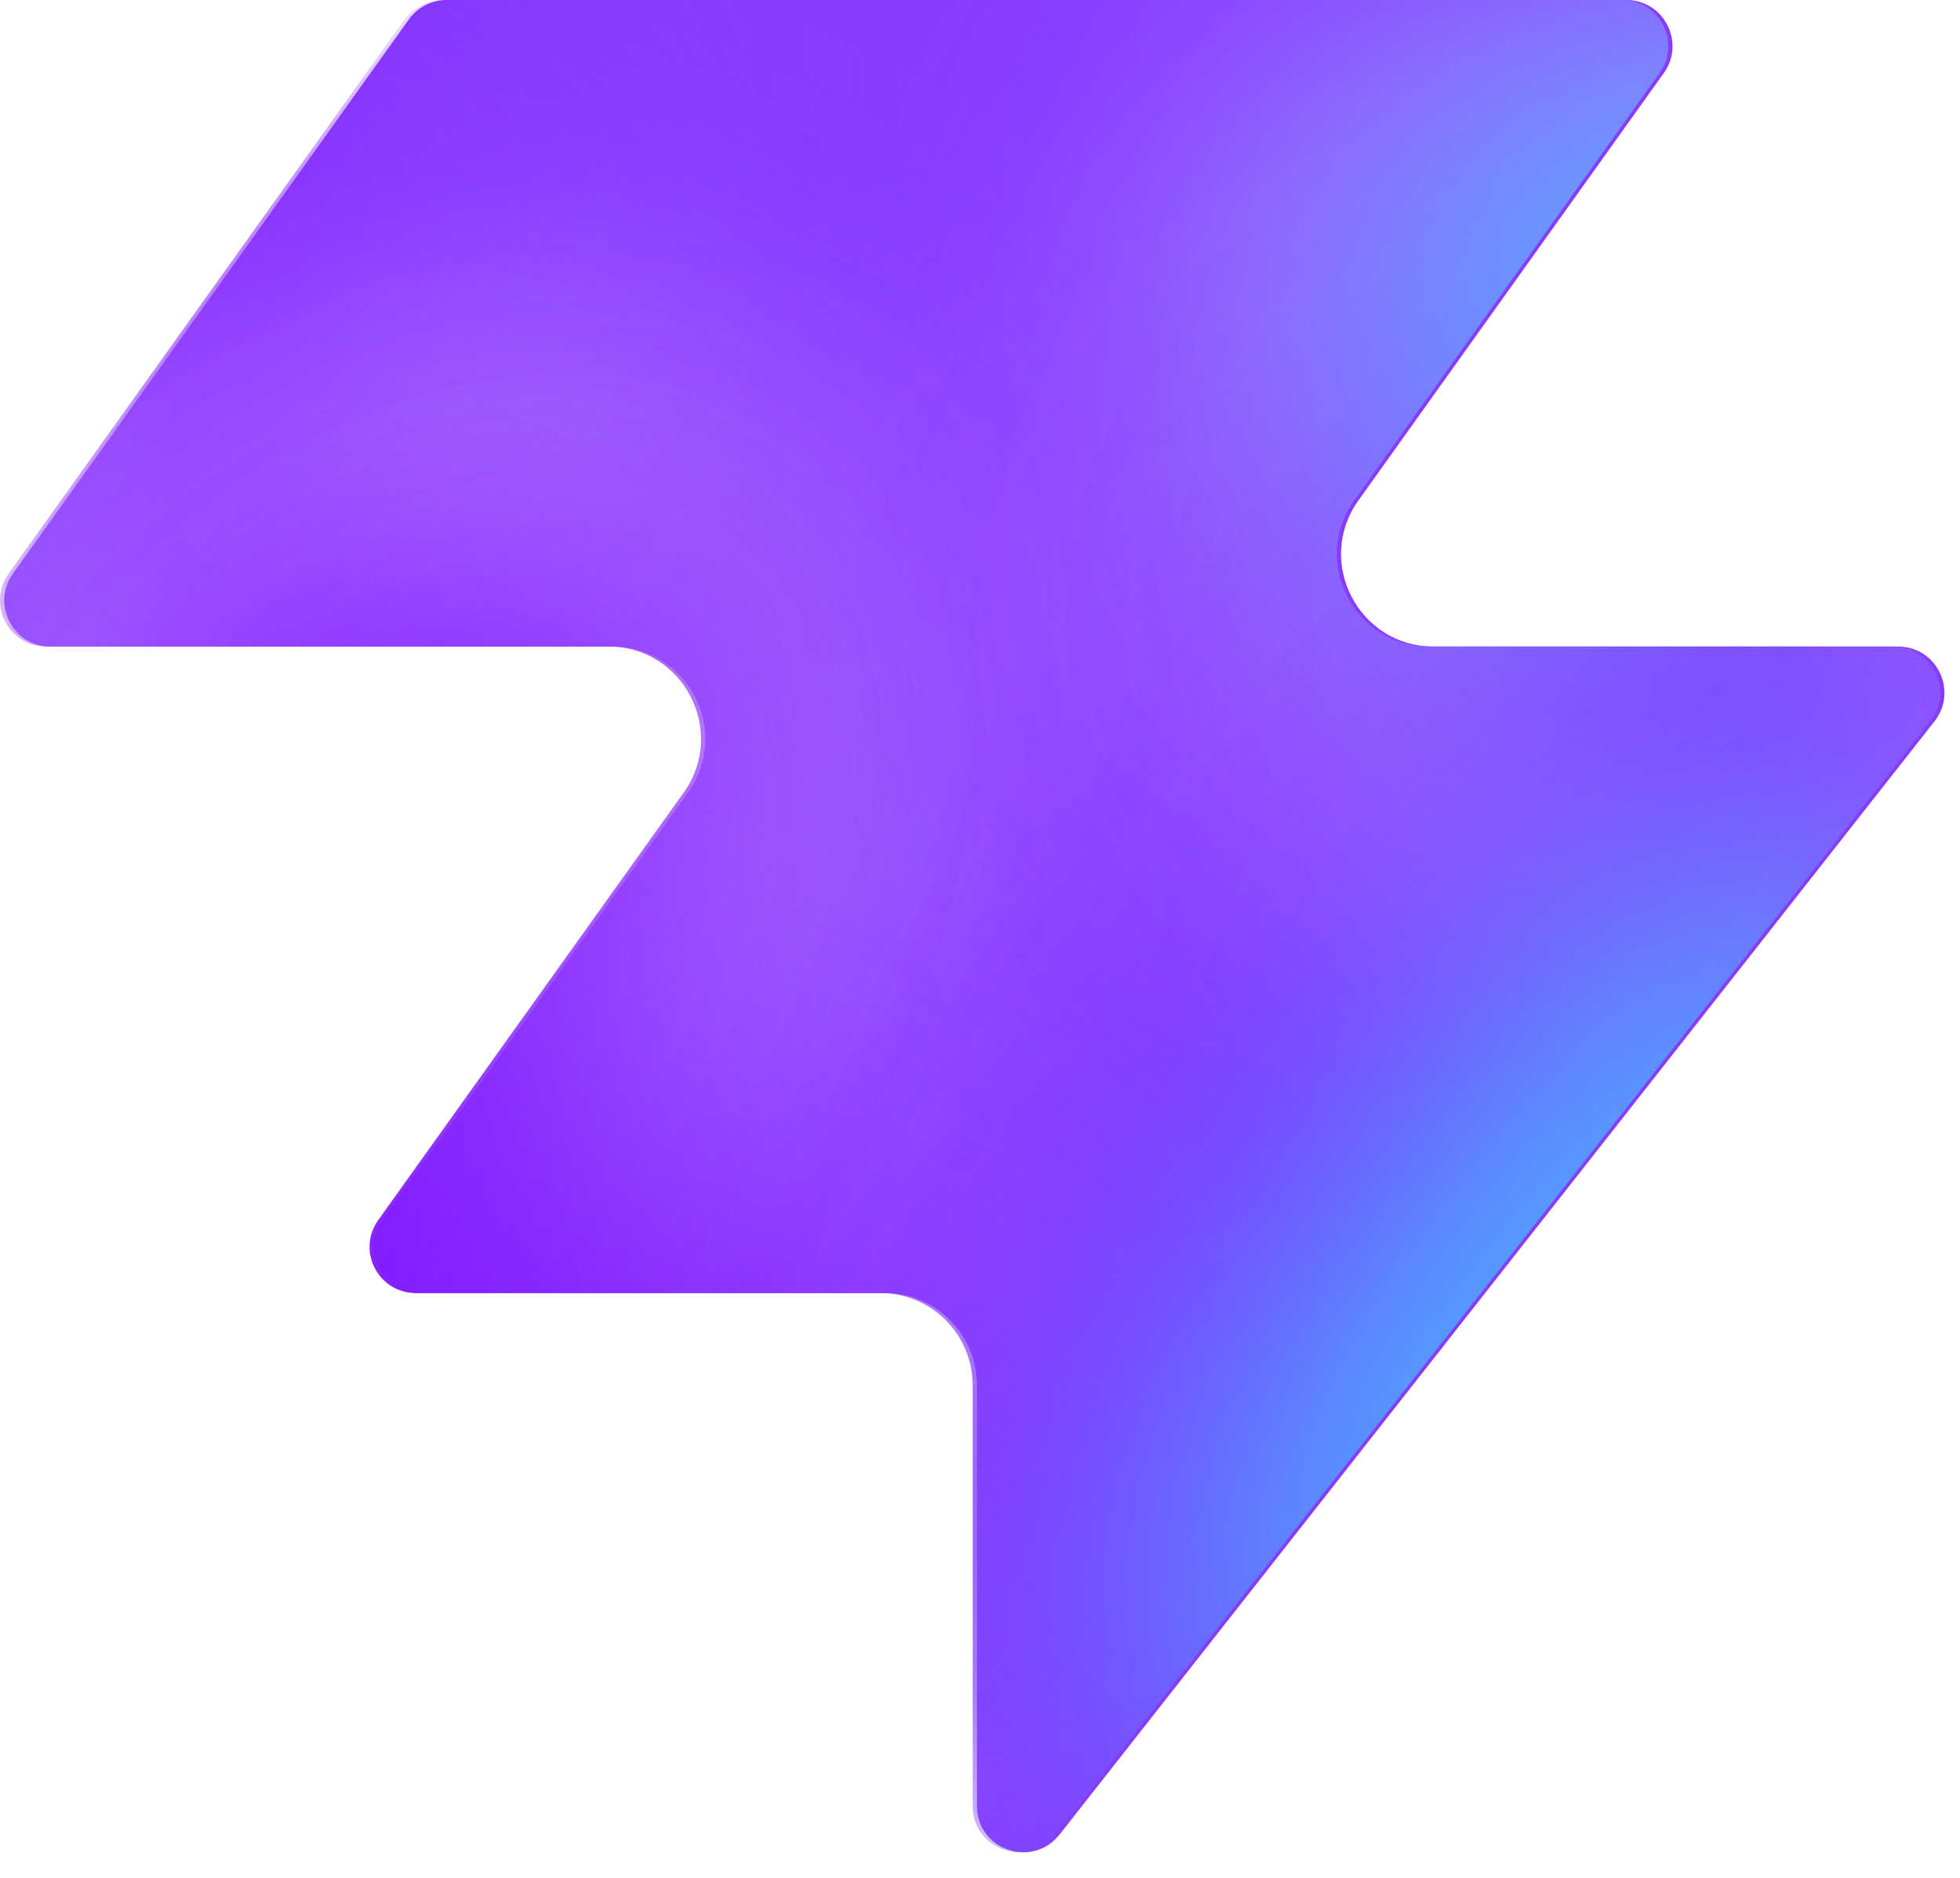
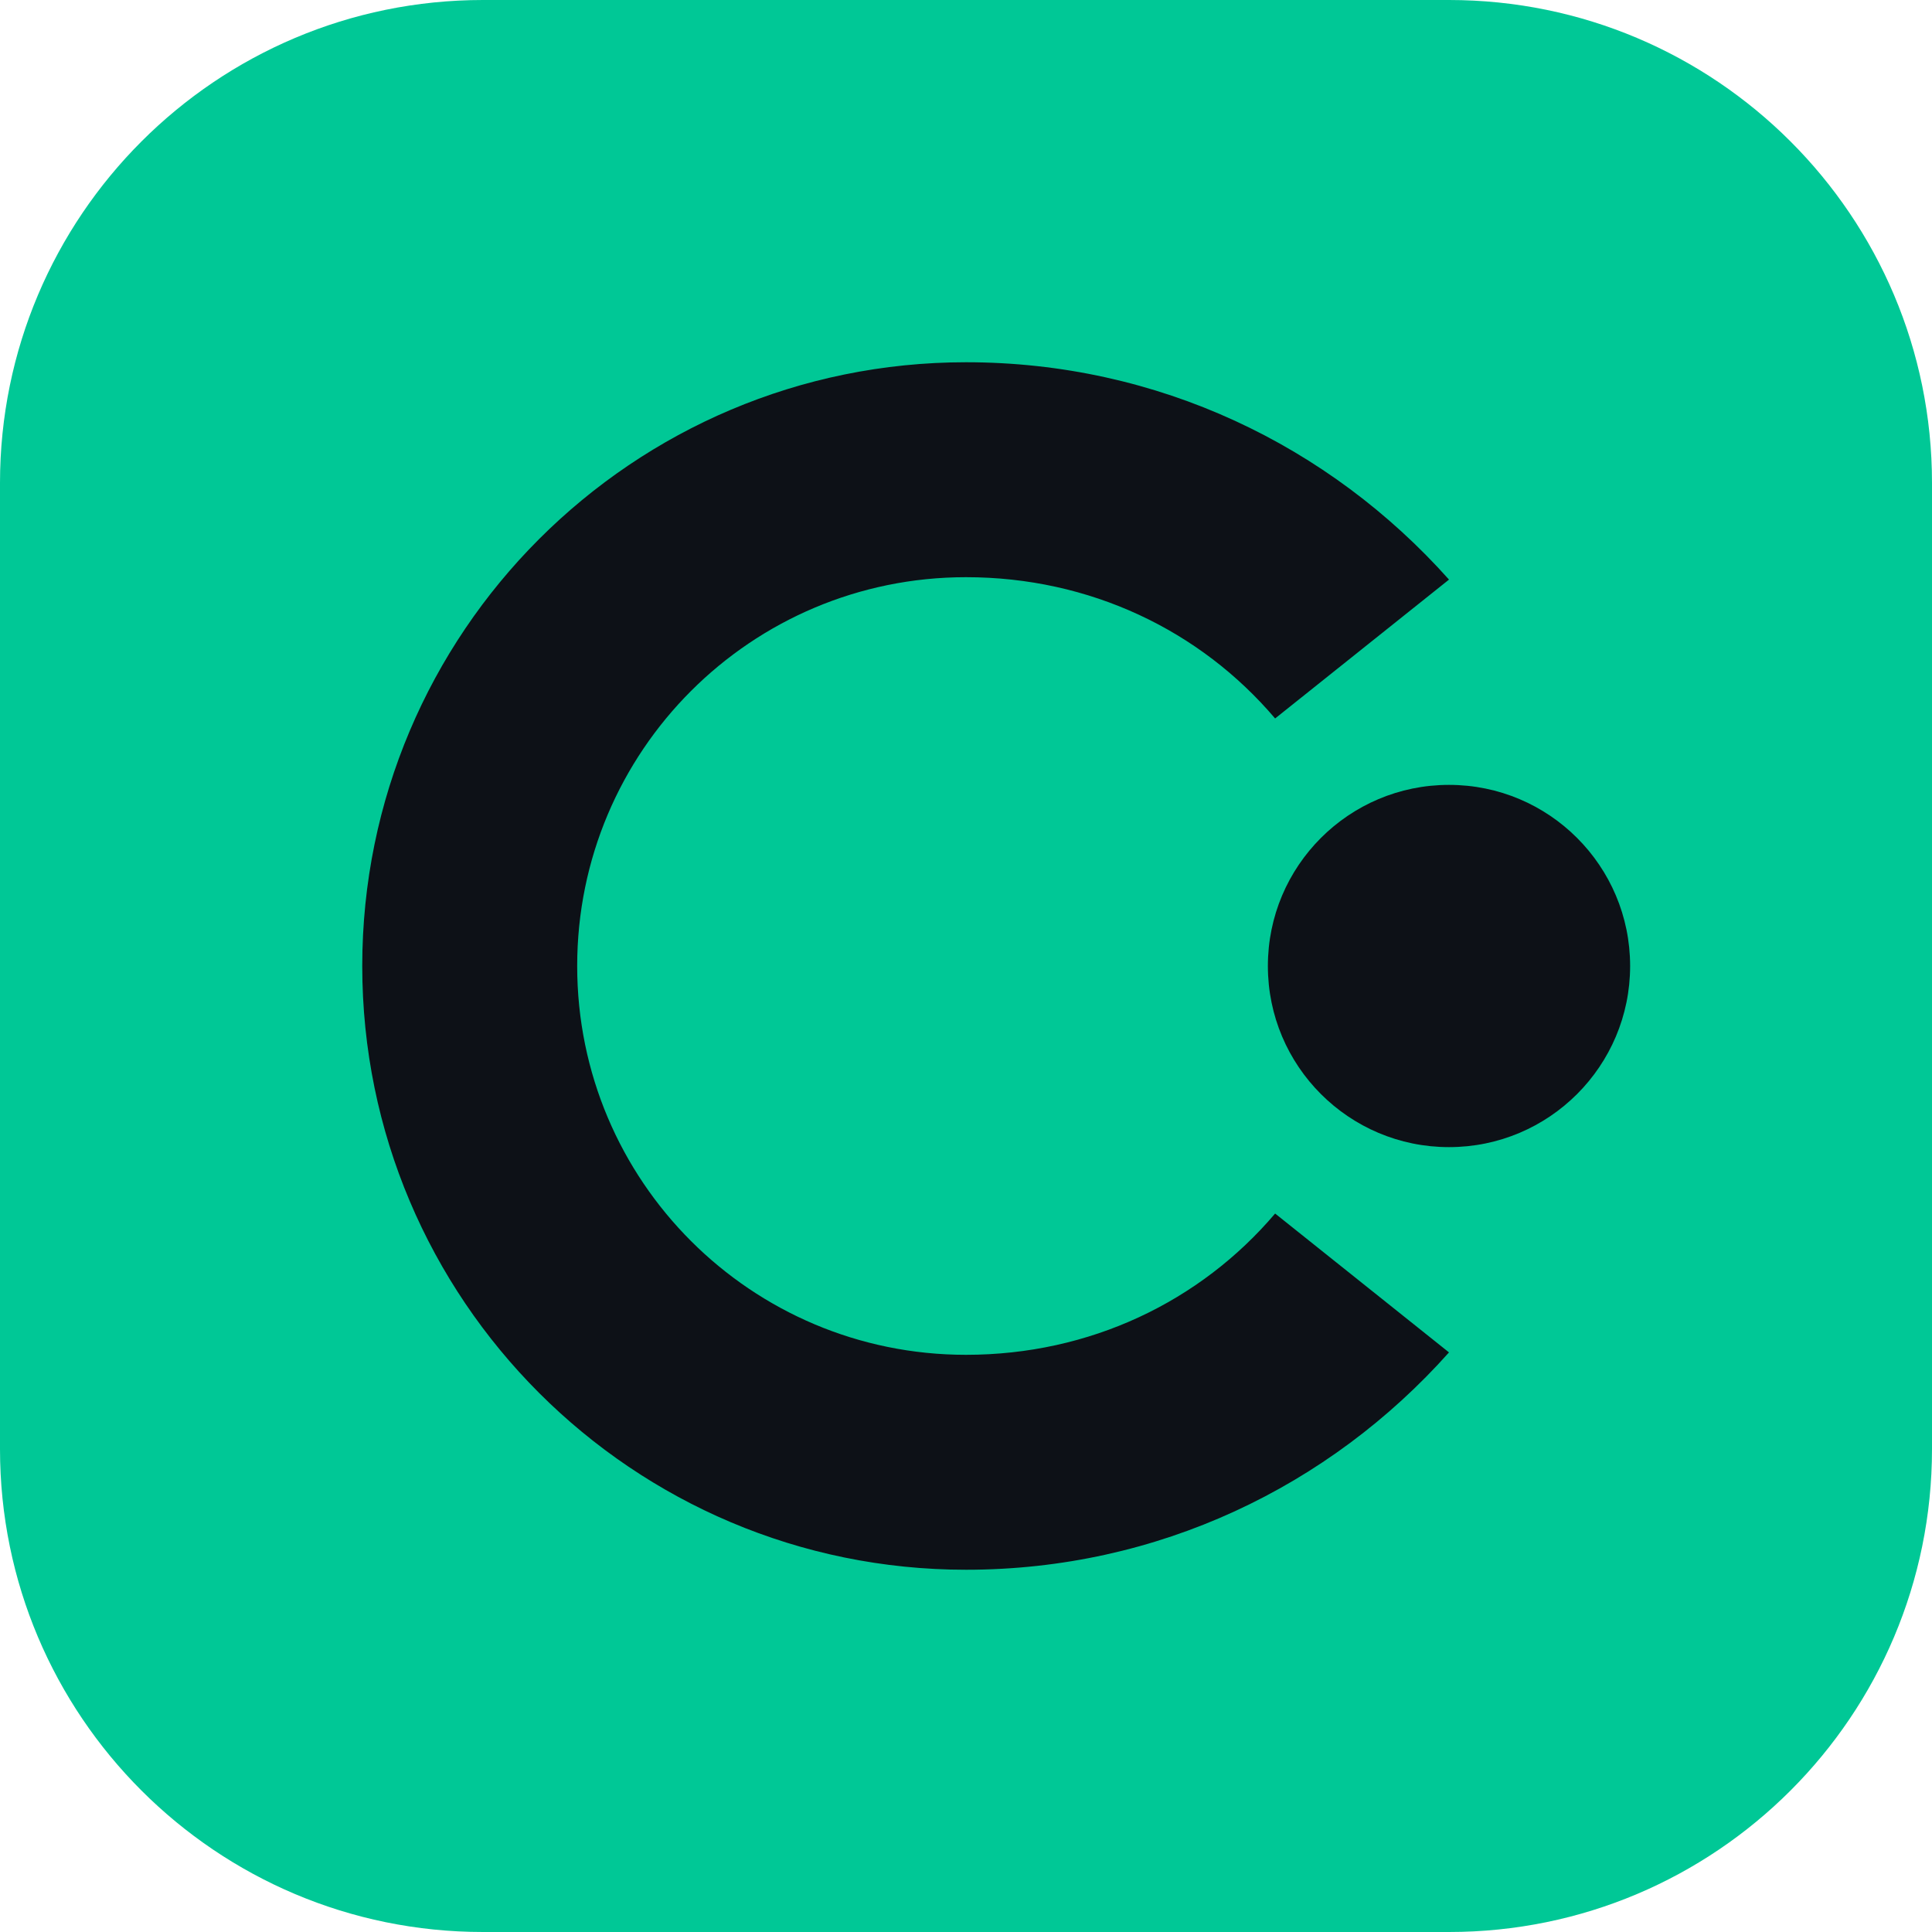
- <svg xmlns="http://www.w3.org/2000/svg" width="48" height="46" fill="none" viewBox="0 0 48 46">
-   <path fill="#863bff" d="M25.946 44.938c-.664.845-2.021.375-2.021-.698V33.937a2.26 2.26 0 0 0-2.262-2.262H10.287c-.92 0-1.456-1.04-.92-1.788l7.48-10.471c1.07-1.497 0-3.578-1.842-3.578H1.237c-.92 0-1.456-1.04-.92-1.788L10.013.474c.214-.297.556-.474.92-.474h28.894c.92 0 1.456 1.04.92 1.788l-7.48 10.471c-1.07 1.498 0 3.579 1.842 3.579h11.377c.943 0 1.473 1.088.89 1.83L25.947 44.94z" style="fill:#863bff;fill:color(display-p3 .525 .23 1);fill-opacity:1" />
-   <mask id="a" width="48" height="46" x="0" y="0" maskUnits="userSpaceOnUse" style="mask-type:alpha">
-     <path fill="#000" d="M25.842 44.938c-.664.844-2.021.375-2.021-.698V33.937a2.26 2.26 0 0 0-2.262-2.262H10.183c-.92 0-1.456-1.04-.92-1.788l7.48-10.471c1.07-1.498 0-3.579-1.842-3.579H1.133c-.92 0-1.456-1.04-.92-1.787L9.91.473c.214-.297.556-.474.92-.474h28.894c.92 0 1.456 1.04.92 1.788l-7.48 10.471c-1.07 1.498 0 3.578 1.842 3.578h11.377c.943 0 1.473 1.088.89 1.832L25.843 44.94z" style="fill:#000;fill-opacity:1" />
-   </mask>
-   <g mask="url(#a)">
-     <g filter="url(#b)">
-       <ellipse cx="5.508" cy="14.704" fill="#ede6ff" rx="5.508" ry="14.704" style="fill:#ede6ff;fill:color(display-p3 .927 .903 1);fill-opacity:1" transform="matrix(.00324 1 1 -.00324 -4.47 31.516)" />
-     </g>
-     <g filter="url(#c)">
-       <ellipse cx="10.399" cy="29.851" fill="#ede6ff" rx="10.399" ry="29.851" style="fill:#ede6ff;fill:color(display-p3 .927 .903 1);fill-opacity:1" transform="matrix(.00324 1 1 -.00324 -39.328 7.883)" />
-     </g>
-     <g filter="url(#d)">
-       <ellipse cx="5.508" cy="30.487" fill="#7e14ff" rx="5.508" ry="30.487" style="fill:#7e14ff;fill:color(display-p3 .492 .077 1);fill-opacity:1" transform="rotate(89.814 -25.913 -14.639)scale(1 -1)" />
-     </g>
-     <g filter="url(#e)">
-       <ellipse cx="5.508" cy="30.599" fill="#7e14ff" rx="5.508" ry="30.599" style="fill:#7e14ff;fill:color(display-p3 .492 .077 1);fill-opacity:1" transform="rotate(89.814 -32.644 -3.334)scale(1 -1)" />
-     </g>
-     <g filter="url(#f)">
-       <ellipse cx="5.508" cy="30.599" fill="#7e14ff" rx="5.508" ry="30.599" style="fill:#7e14ff;fill:color(display-p3 .492 .077 1);fill-opacity:1" transform="matrix(.00324 1 1 -.00324 -34.34 30.47)" />
-     </g>
-     <g filter="url(#g)">
-       <ellipse cx="14.072" cy="22.078" fill="#ede6ff" rx="14.072" ry="22.078" style="fill:#ede6ff;fill:color(display-p3 .927 .903 1);fill-opacity:1" transform="rotate(93.35 24.506 48.493)scale(-1 1)" />
-     </g>
-     <g filter="url(#h)">
-       <ellipse cx="3.47" cy="21.501" fill="#7e14ff" rx="3.47" ry="21.501" style="fill:#7e14ff;fill:color(display-p3 .492 .077 1);fill-opacity:1" transform="rotate(89.009 28.708 47.59)scale(-1 1)" />
-     </g>
-     <g filter="url(#i)">
-       <ellipse cx="3.47" cy="21.501" fill="#7e14ff" rx="3.47" ry="21.501" style="fill:#7e14ff;fill:color(display-p3 .492 .077 1);fill-opacity:1" transform="rotate(89.009 28.708 47.59)scale(-1 1)" />
-     </g>
-     <g filter="url(#j)">
-       <ellipse cx=".387" cy="8.972" fill="#7e14ff" rx="4.407" ry="29.108" style="fill:#7e14ff;fill:color(display-p3 .492 .077 1);fill-opacity:1" transform="rotate(39.51 .387 8.972)" />
-     </g>
-     <g filter="url(#k)">
-       <ellipse cx="47.523" cy="-6.092" fill="#7e14ff" rx="4.407" ry="29.108" style="fill:#7e14ff;fill:color(display-p3 .492 .077 1);fill-opacity:1" transform="rotate(37.892 47.523 -6.092)" />
-     </g>
-     <g filter="url(#l)">
-       <ellipse cx="41.412" cy="6.333" fill="#47bfff" rx="5.971" ry="9.665" style="fill:#47bfff;fill:color(display-p3 .28 .748 1);fill-opacity:1" transform="rotate(37.892 41.412 6.333)" />
-     </g>
-     <g filter="url(#m)">
-       <ellipse cx="-1.879" cy="38.332" fill="#7e14ff" rx="4.407" ry="29.108" style="fill:#7e14ff;fill:color(display-p3 .492 .077 1);fill-opacity:1" transform="rotate(37.892 -1.88 38.332)" />
-     </g>
-     <g filter="url(#n)">
-       <ellipse cx="-1.879" cy="38.332" fill="#7e14ff" rx="4.407" ry="29.108" style="fill:#7e14ff;fill:color(display-p3 .492 .077 1);fill-opacity:1" transform="rotate(37.892 -1.88 38.332)" />
-     </g>
-     <g filter="url(#o)">
-       <ellipse cx="35.651" cy="29.907" fill="#7e14ff" rx="4.407" ry="29.108" style="fill:#7e14ff;fill:color(display-p3 .492 .077 1);fill-opacity:1" transform="rotate(37.892 35.651 29.907)" />
-     </g>
-     <g filter="url(#p)">
-       <ellipse cx="38.418" cy="32.4" fill="#47bfff" rx="5.971" ry="15.297" style="fill:#47bfff;fill:color(display-p3 .28 .748 1);fill-opacity:1" transform="rotate(37.892 38.418 32.4)" />
-     </g>
-   </g>
-   <defs>
-     <filter id="b" width="60.045" height="41.654" x="-19.77" y="16.149" color-interpolation-filters="sRGB" filterUnits="userSpaceOnUse">
-       <feFlood flood-opacity="0" result="BackgroundImageFix" />
-       <feBlend in="SourceGraphic" in2="BackgroundImageFix" result="shape" />
-       <feGaussianBlur result="effect1_foregroundBlur_2002_17158" stdDeviation="7.659" />
-     </filter>
-     <filter id="c" width="90.34" height="51.437" x="-54.613" y="-7.533" color-interpolation-filters="sRGB" filterUnits="userSpaceOnUse">
-       <feFlood flood-opacity="0" result="BackgroundImageFix" />
-       <feBlend in="SourceGraphic" in2="BackgroundImageFix" result="shape" />
-       <feGaussianBlur result="effect1_foregroundBlur_2002_17158" stdDeviation="7.659" />
-     </filter>
-     <filter id="d" width="79.355" height="29.4" x="-49.64" y="2.03" color-interpolation-filters="sRGB" filterUnits="userSpaceOnUse">
-       <feFlood flood-opacity="0" result="BackgroundImageFix" />
-       <feBlend in="SourceGraphic" in2="BackgroundImageFix" result="shape" />
-       <feGaussianBlur result="effect1_foregroundBlur_2002_17158" stdDeviation="4.596" />
-     </filter>
-     <filter id="e" width="79.579" height="29.4" x="-45.045" y="20.029" color-interpolation-filters="sRGB" filterUnits="userSpaceOnUse">
-       <feFlood flood-opacity="0" result="BackgroundImageFix" />
-       <feBlend in="SourceGraphic" in2="BackgroundImageFix" result="shape" />
-       <feGaussianBlur result="effect1_foregroundBlur_2002_17158" stdDeviation="4.596" />
-     </filter>
-     <filter id="f" width="79.579" height="29.4" x="-43.513" y="21.178" color-interpolation-filters="sRGB" filterUnits="userSpaceOnUse">
-       <feFlood flood-opacity="0" result="BackgroundImageFix" />
-       <feBlend in="SourceGraphic" in2="BackgroundImageFix" result="shape" />
-       <feGaussianBlur result="effect1_foregroundBlur_2002_17158" stdDeviation="4.596" />
-     </filter>
-     <filter id="g" width="74.749" height="58.852" x="15.756" y="-17.901" color-interpolation-filters="sRGB" filterUnits="userSpaceOnUse">
-       <feFlood flood-opacity="0" result="BackgroundImageFix" />
-       <feBlend in="SourceGraphic" in2="BackgroundImageFix" result="shape" />
-       <feGaussianBlur result="effect1_foregroundBlur_2002_17158" stdDeviation="7.659" />
-     </filter>
-     <filter id="h" width="61.377" height="25.362" x="23.548" y="2.284" color-interpolation-filters="sRGB" filterUnits="userSpaceOnUse">
-       <feFlood flood-opacity="0" result="BackgroundImageFix" />
-       <feBlend in="SourceGraphic" in2="BackgroundImageFix" result="shape" />
-       <feGaussianBlur result="effect1_foregroundBlur_2002_17158" stdDeviation="4.596" />
-     </filter>
-     <filter id="i" width="61.377" height="25.362" x="23.548" y="2.284" color-interpolation-filters="sRGB" filterUnits="userSpaceOnUse">
-       <feFlood flood-opacity="0" result="BackgroundImageFix" />
-       <feBlend in="SourceGraphic" in2="BackgroundImageFix" result="shape" />
-       <feGaussianBlur result="effect1_foregroundBlur_2002_17158" stdDeviation="4.596" />
-     </filter>
-     <filter id="j" width="56.045" height="63.649" x="-27.636" y="-22.853" color-interpolation-filters="sRGB" filterUnits="userSpaceOnUse">
-       <feFlood flood-opacity="0" result="BackgroundImageFix" />
-       <feBlend in="SourceGraphic" in2="BackgroundImageFix" result="shape" />
-       <feGaussianBlur result="effect1_foregroundBlur_2002_17158" stdDeviation="4.596" />
-     </filter>
-     <filter id="k" width="54.814" height="64.646" x="20.116" y="-38.415" color-interpolation-filters="sRGB" filterUnits="userSpaceOnUse">
-       <feFlood flood-opacity="0" result="BackgroundImageFix" />
-       <feBlend in="SourceGraphic" in2="BackgroundImageFix" result="shape" />
-       <feGaussianBlur result="effect1_foregroundBlur_2002_17158" stdDeviation="4.596" />
-     </filter>
-     <filter id="l" width="33.541" height="35.313" x="24.641" y="-11.323" color-interpolation-filters="sRGB" filterUnits="userSpaceOnUse">
-       <feFlood flood-opacity="0" result="BackgroundImageFix" />
-       <feBlend in="SourceGraphic" in2="BackgroundImageFix" result="shape" />
-       <feGaussianBlur result="effect1_foregroundBlur_2002_17158" stdDeviation="4.596" />
-     </filter>
-     <filter id="m" width="54.814" height="64.646" x="-29.286" y="6.009" color-interpolation-filters="sRGB" filterUnits="userSpaceOnUse">
-       <feFlood flood-opacity="0" result="BackgroundImageFix" />
-       <feBlend in="SourceGraphic" in2="BackgroundImageFix" result="shape" />
-       <feGaussianBlur result="effect1_foregroundBlur_2002_17158" stdDeviation="4.596" />
-     </filter>
-     <filter id="n" width="54.814" height="64.646" x="-29.286" y="6.009" color-interpolation-filters="sRGB" filterUnits="userSpaceOnUse">
-       <feFlood flood-opacity="0" result="BackgroundImageFix" />
-       <feBlend in="SourceGraphic" in2="BackgroundImageFix" result="shape" />
-       <feGaussianBlur result="effect1_foregroundBlur_2002_17158" stdDeviation="4.596" />
-     </filter>
-     <filter id="o" width="54.814" height="64.646" x="8.244" y="-2.416" color-interpolation-filters="sRGB" filterUnits="userSpaceOnUse">
-       <feFlood flood-opacity="0" result="BackgroundImageFix" />
-       <feBlend in="SourceGraphic" in2="BackgroundImageFix" result="shape" />
-       <feGaussianBlur result="effect1_foregroundBlur_2002_17158" stdDeviation="4.596" />
-     </filter>
-     <filter id="p" width="39.409" height="43.623" x="18.713" y="10.588" color-interpolation-filters="sRGB" filterUnits="userSpaceOnUse">
-       <feFlood flood-opacity="0" result="BackgroundImageFix" />
-       <feBlend in="SourceGraphic" in2="BackgroundImageFix" result="shape" />
-       <feGaussianBlur result="effect1_foregroundBlur_2002_17158" stdDeviation="4.596" />
-     </filter>
-   </defs>
+ <svg xmlns="http://www.w3.org/2000/svg" width="32" height="32" viewBox="0 0 32 32" fill="none">
+   <rect width="32" height="32" rx="8" fill="#00c896" />
+   <path d="M6 16C6 10.477 10.477 6 16 6C19.18 6 22.02 7.38 24 9.6L21.12 11.9C19.88 10.44 18.05 9.56 16 9.56C12.44 9.56 9.56 12.44 9.56 16C9.56 19.56 12.44 22.44 16 22.44C18.05 22.44 19.88 21.56 21.12 20.1L24 22.4C22.02 24.62 19.18 26 16 26C10.477 26 6 21.523 6 16Z" fill="#0d1117" />
+   <circle cx="24" cy="16" r="3" fill="#0d1117" />
</svg>
